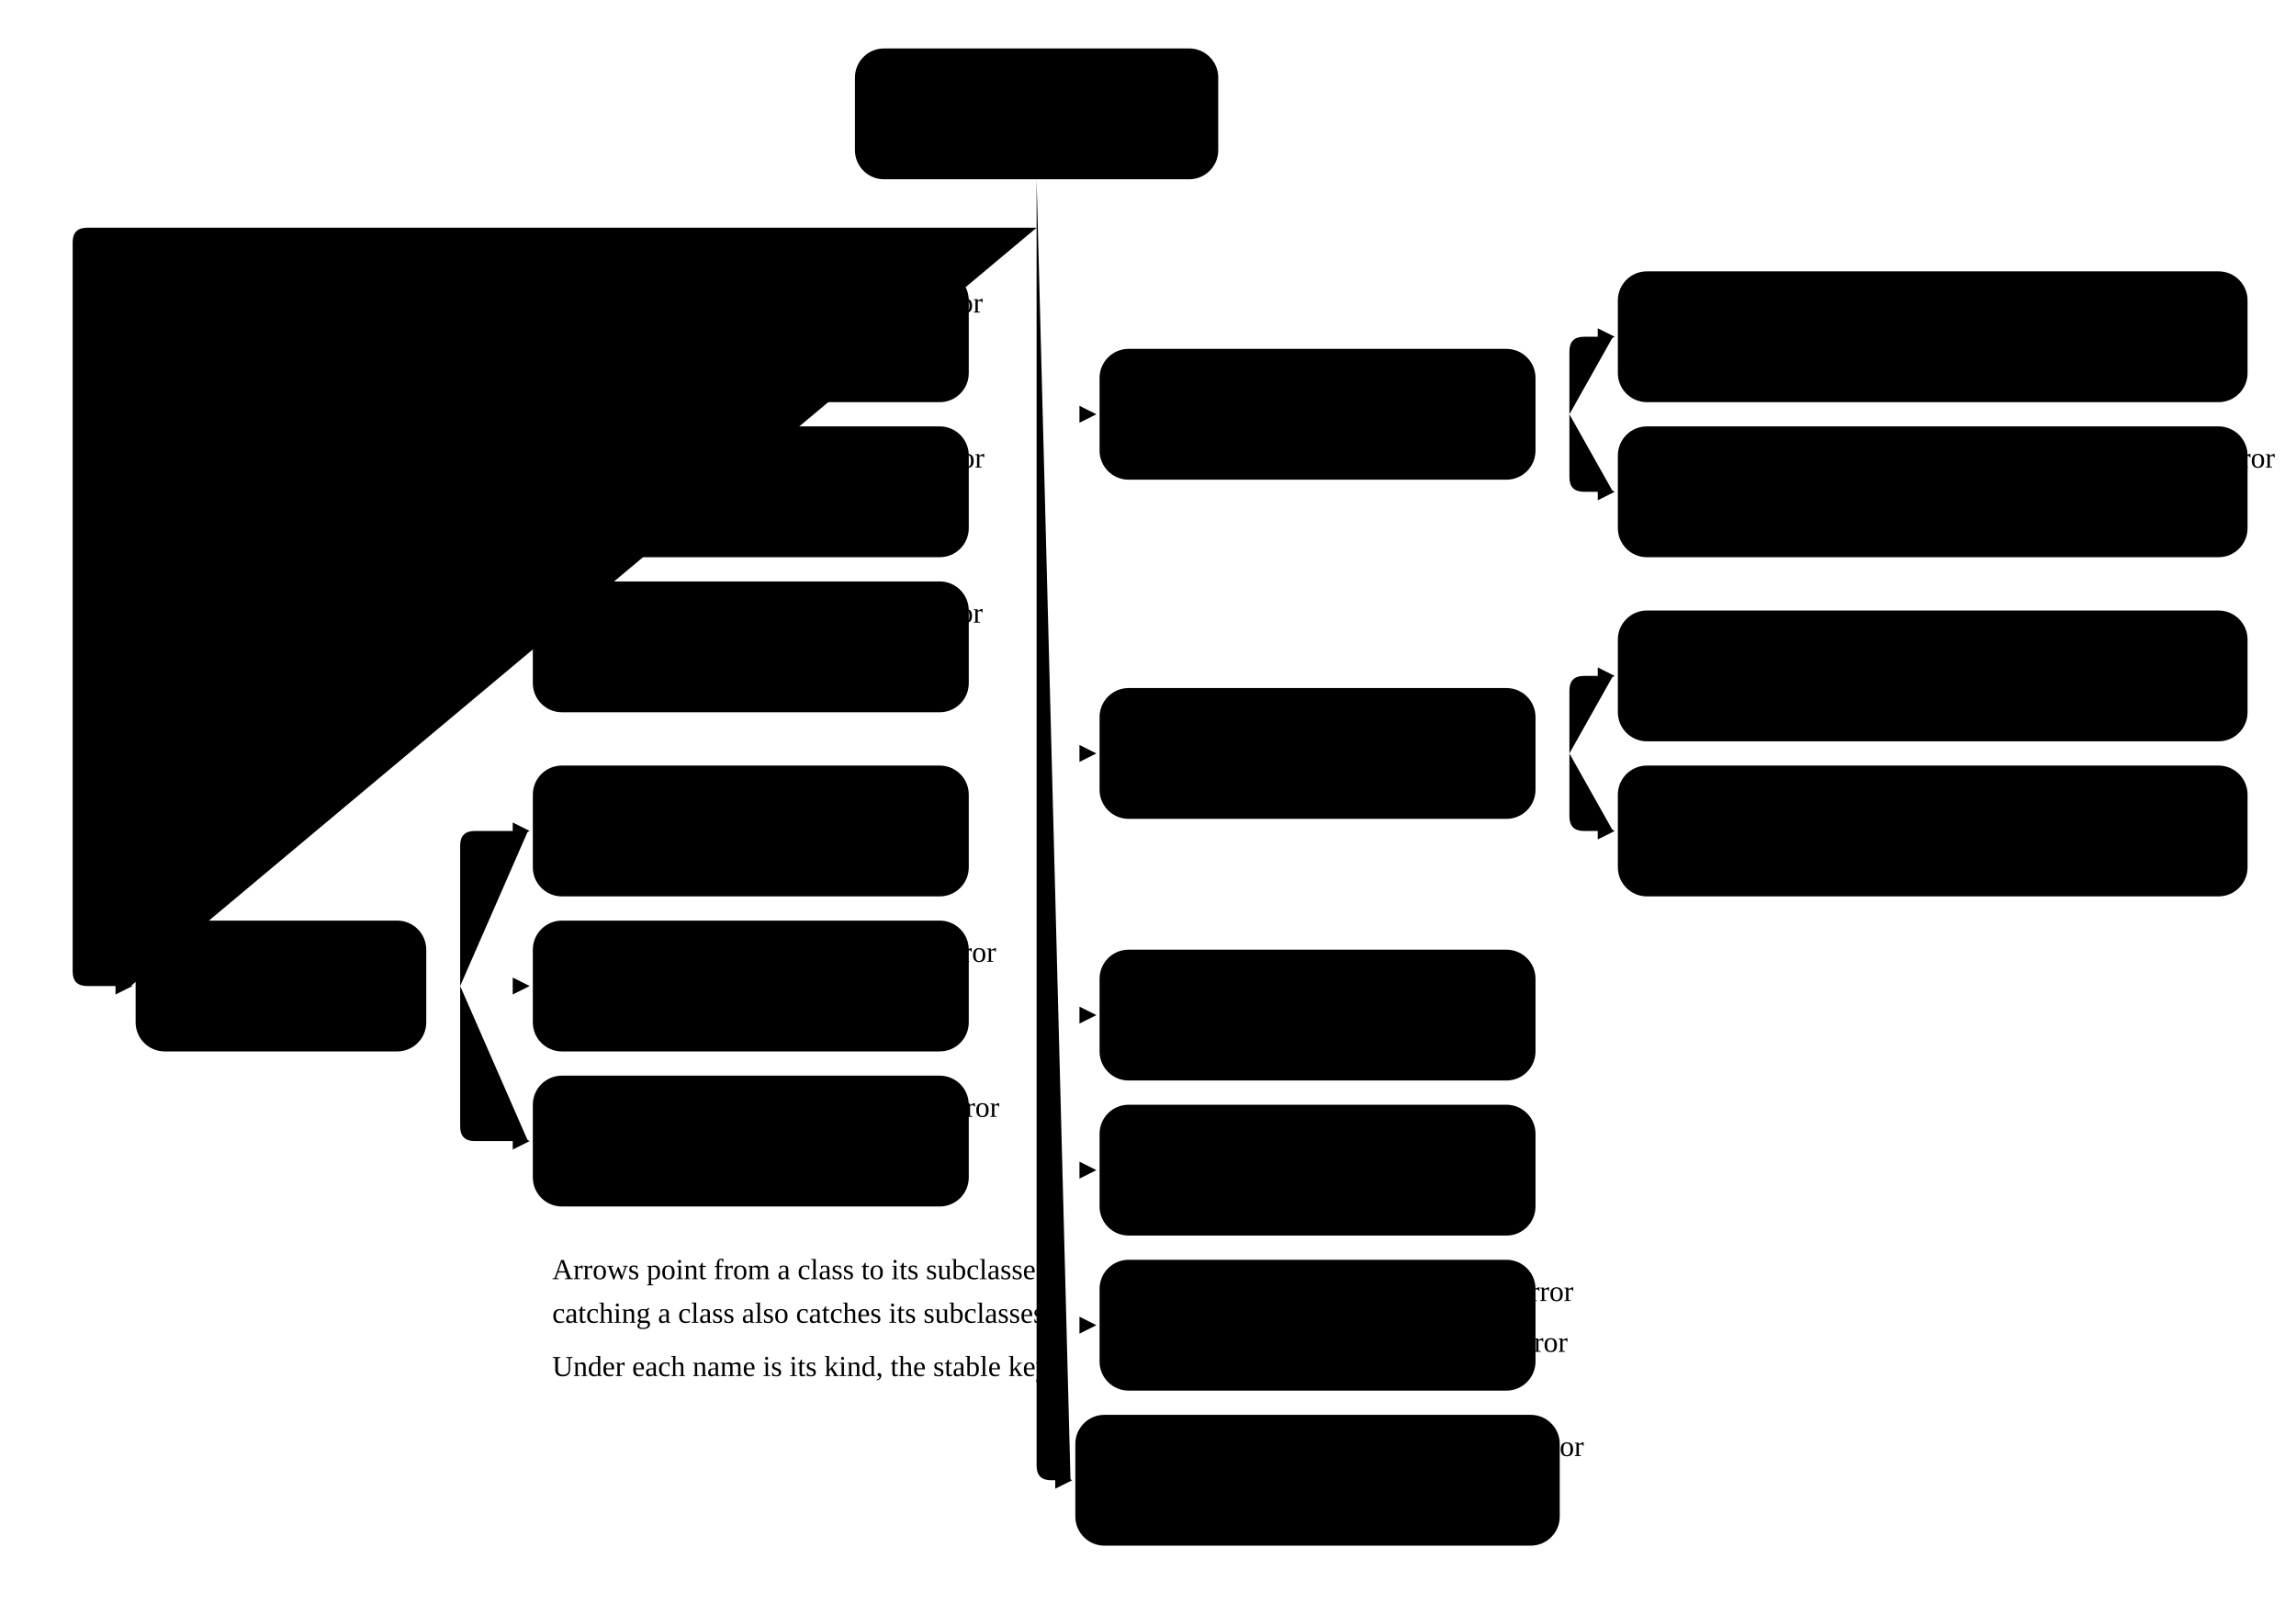
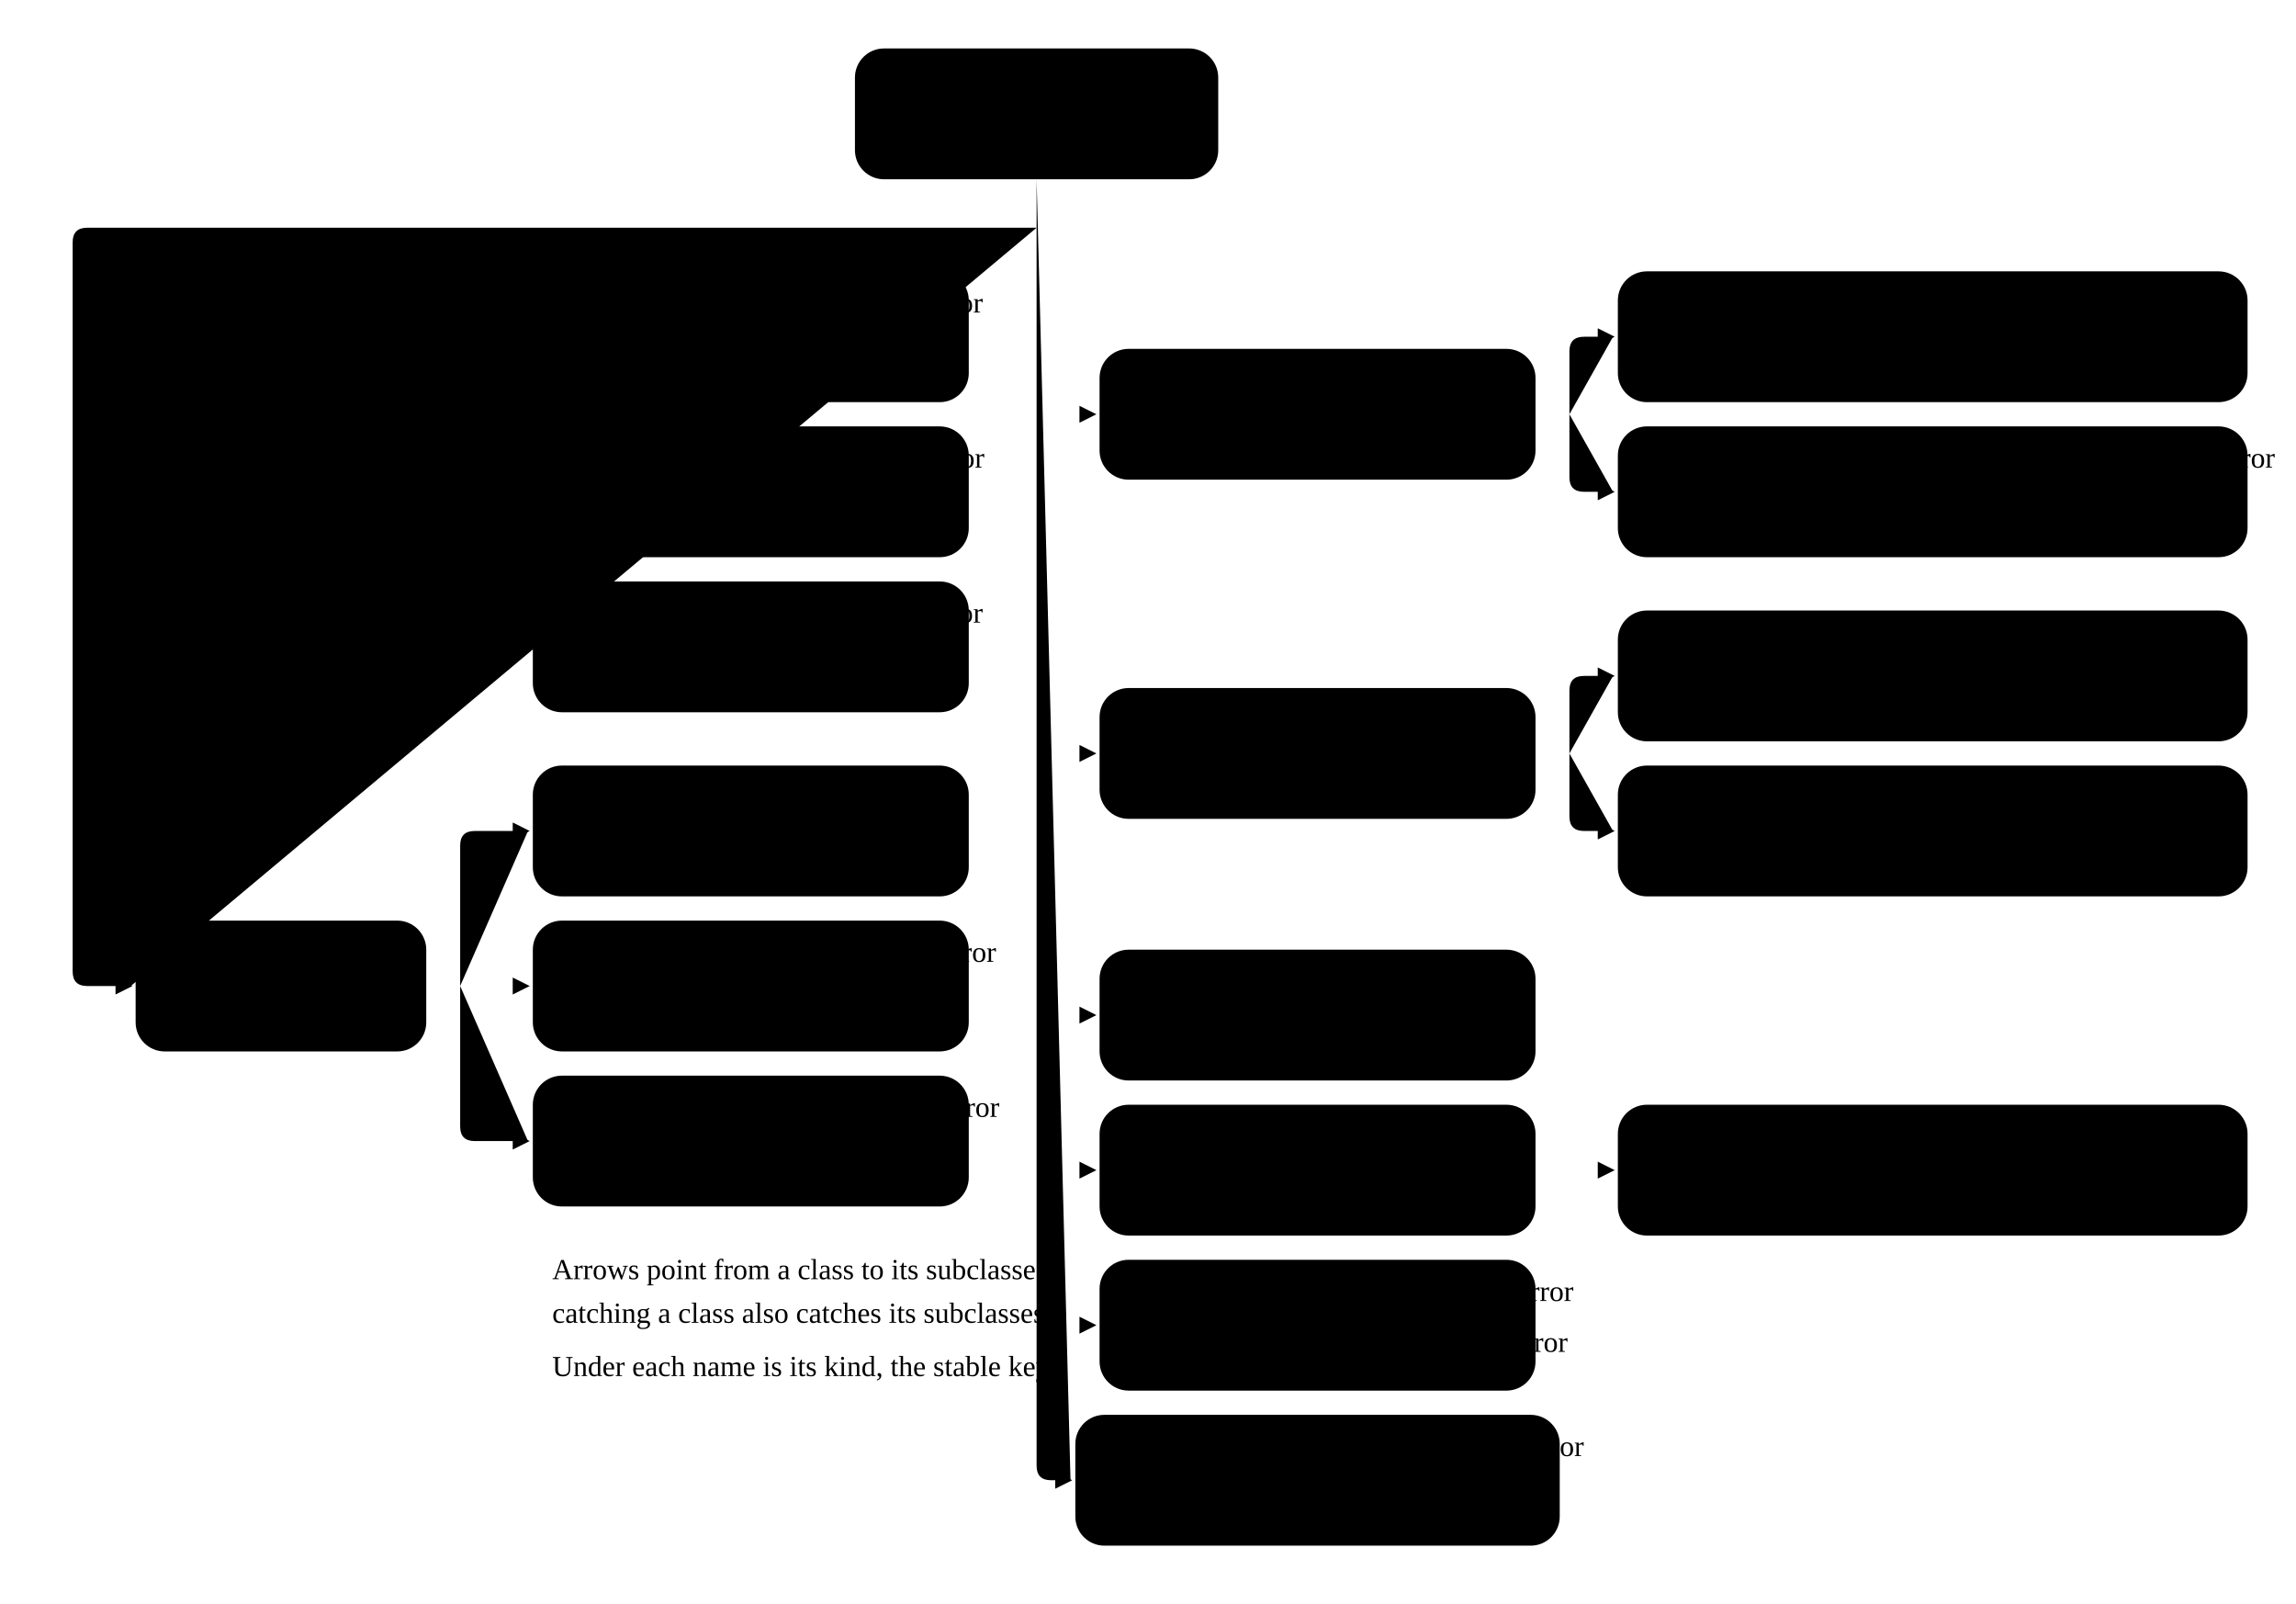
<svg xmlns="http://www.w3.org/2000/svg" viewBox="0 0 948 662" role="img" aria-labelledby="title desc">
  <defs>
    <marker id="ah" viewBox="0 0 10 10" refX="9" refY="5" markerWidth="7" markerHeight="7" orient="auto-start-reverse">
      <path class="arrowhead" d="M0,0 L10,5 L0,10 z" />
    </marker>
  </defs>
  <path class="edge" marker-end="url(#ah)" d="M428,74 V605 Q428,611 434,611 H442" />
  <path class="edge" marker-end="url(#ah)" d="M428,547 H452" />
  <path class="edge" marker-end="url(#ah)" d="M428,171 H452" />
  <path class="edge" marker-end="url(#ah)" d="M428,311 H452" />
  <path class="edge" marker-end="url(#ah)" d="M428,419 H452" />
  <path class="edge" marker-end="url(#ah)" d="M428,483 H452" />
  <path class="edge" marker-end="url(#ah)" d="M428,94 H36 Q30,94 30,100 V401 Q30,407 36,407 H54" />
  <path class="edge" marker-end="url(#ah)" d="M30,203 H54" />
  <path class="edge" marker-end="url(#ah)" d="M176,203 H218" />
  <path class="edge" marker-end="url(#ah)" d="M190,203 V145 Q190,139 196,139 H218" />
  <path class="edge" marker-end="url(#ah)" d="M190,203 V261 Q190,267 196,267 H218" />
  <path class="edge" marker-end="url(#ah)" d="M176,407 H218" />
  <path class="edge" marker-end="url(#ah)" d="M190,407 V349 Q190,343 196,343 H218" />
  <path class="edge" marker-end="url(#ah)" d="M190,407 V465 Q190,471 196,471 H218" />
  <path class="edge" d="M634,171 H648" />
  <path class="edge" marker-end="url(#ah)" d="M648,171 V145 Q648,139 654,139 H666" />
  <path class="edge" marker-end="url(#ah)" d="M648,171 V197 Q648,203 654,203 H666" />
  <path class="edge" d="M634,311 H648" />
  <path class="edge" marker-end="url(#ah)" d="M648,311 V285 Q648,279 654,279 H666" />
  <path class="edge" marker-end="url(#ah)" d="M648,311 V337 Q648,343 654,343 H666" />
+   <path class="edge" marker-end="url(#ah)" d="M634,483 H666" />
  <g class="node primary">
    <rect x="353" y="20" width="150" height="54" rx="12" />
    <text x="428" y="37">LocusError</text>
    <text class="sub" x="428" y="58">locus_error</text>
  </g>
  <g class="node">
    <rect x="220" y="112" width="180" height="54" rx="12" />
    <text x="310" y="129">ToolNotFoundError</text>
    <text class="sub" x="310" y="150">tool_not_found</text>
  </g>
  <g class="node">
    <rect x="220" y="176" width="180" height="54" rx="12" />
    <text x="310" y="193">ToolValidationError</text>
    <text class="sub" x="310" y="214">tool_validation</text>
  </g>
  <g class="node">
    <rect x="220" y="240" width="180" height="54" rx="12" />
    <text x="310" y="257">ToolExecutionError</text>
    <text class="sub" x="310" y="278">tool_execution</text>
  </g>
  <g class="node">
    <rect x="56" y="176" width="120" height="54" rx="12" />
    <text x="116" y="193">ToolError</text>
    <text class="sub" x="116" y="214">tool_error</text>
  </g>
  <g class="node">
    <rect x="220" y="316" width="180" height="54" rx="12" />
    <text x="310" y="333">ModelAuthError</text>
    <text class="sub" x="310" y="354">model_auth</text>
  </g>
  <g class="node">
    <rect x="220" y="380" width="180" height="54" rx="12" />
    <text x="310" y="397">ModelThrottledError</text>
    <text class="sub" x="310" y="418">model_throttled</text>
  </g>
  <g class="node">
    <rect x="220" y="444" width="180" height="54" rx="12" />
    <text x="310" y="461">ModelResponseError</text>
    <text class="sub" x="310" y="482">model_response</text>
  </g>
  <g class="node">
    <rect x="56" y="380" width="120" height="54" rx="12" />
    <text x="116" y="397">ModelError</text>
    <text class="sub" x="116" y="418">model_error</text>
  </g>
  <g class="node">
    <rect x="668" y="112" width="260" height="54" rx="12" />
    <text x="798" y="129">CheckpointNotFoundError</text>
    <text class="sub" x="798" y="150">checkpoint_not_found</text>
  </g>
  <g class="node">
    <rect x="668" y="176" width="260" height="54" rx="12" />
    <text x="798" y="193">CheckpointSerializationError</text>
    <text class="sub" x="798" y="214">checkpoint_serialization</text>
  </g>
  <g class="node">
    <rect x="454" y="144" width="180" height="54" rx="12" />
    <text x="544" y="161">CheckpointError</text>
    <text class="sub" x="544" y="182">checkpoint_error</text>
  </g>
  <g class="node">
    <rect x="668" y="252" width="260" height="54" rx="12" />
    <text x="798" y="269">EmbeddingError</text>
    <text class="sub" x="798" y="290">embedding_error</text>
  </g>
  <g class="node">
    <rect x="668" y="316" width="260" height="54" rx="12" />
    <text x="798" y="333">VectorStoreError</text>
    <text class="sub" x="798" y="354">vector_store_error</text>
  </g>
  <g class="node">
    <rect x="454" y="284" width="180" height="54" rx="12" />
    <text x="544" y="301">RAGError</text>
    <text class="sub" x="544" y="322">rag_error</text>
  </g>
  <g class="node">
    <rect x="454" y="392" width="180" height="54" rx="12" />
    <text x="544" y="409">ValidationError</text>
    <text class="sub" x="544" y="430">validation_error</text>
  </g>
  <g class="node">
    <rect x="454" y="456" width="180" height="54" rx="12" />
    <text x="544" y="473">ConfigError</text>
    <text class="sub" x="544" y="494">config_error</text>
  </g>
  <g class="node">
+     <rect x="668" y="456" width="260" height="54" rx="12" />
+     <text x="798" y="473">UnknownProviderError</text>
+     <text class="sub" x="798" y="494">unknown_provider</text>
+   </g>
+   <g class="node">
    <rect x="454" y="520" width="180" height="54" rx="12" />
    <text x="544" y="537">GSARValidationError</text>
    <text class="sub" x="544" y="558">gsar_validation_error</text>
  </g>
  <g class="node">
    <rect x="444" y="584" width="200" height="54" rx="12" />
    <text x="544" y="601">ApprovalPendingError</text>
    <text class="sub" x="544" y="622">approval_pending</text>
  </g>
  <text class="note" x="228" y="528">Arrows point from a class to its subclasses;</text>
  <text class="note" x="228" y="546">catching a class also catches its subclasses.</text>
  <text class="note" x="228" y="568">Under each name is its kind, the stable key.</text>
</svg>
